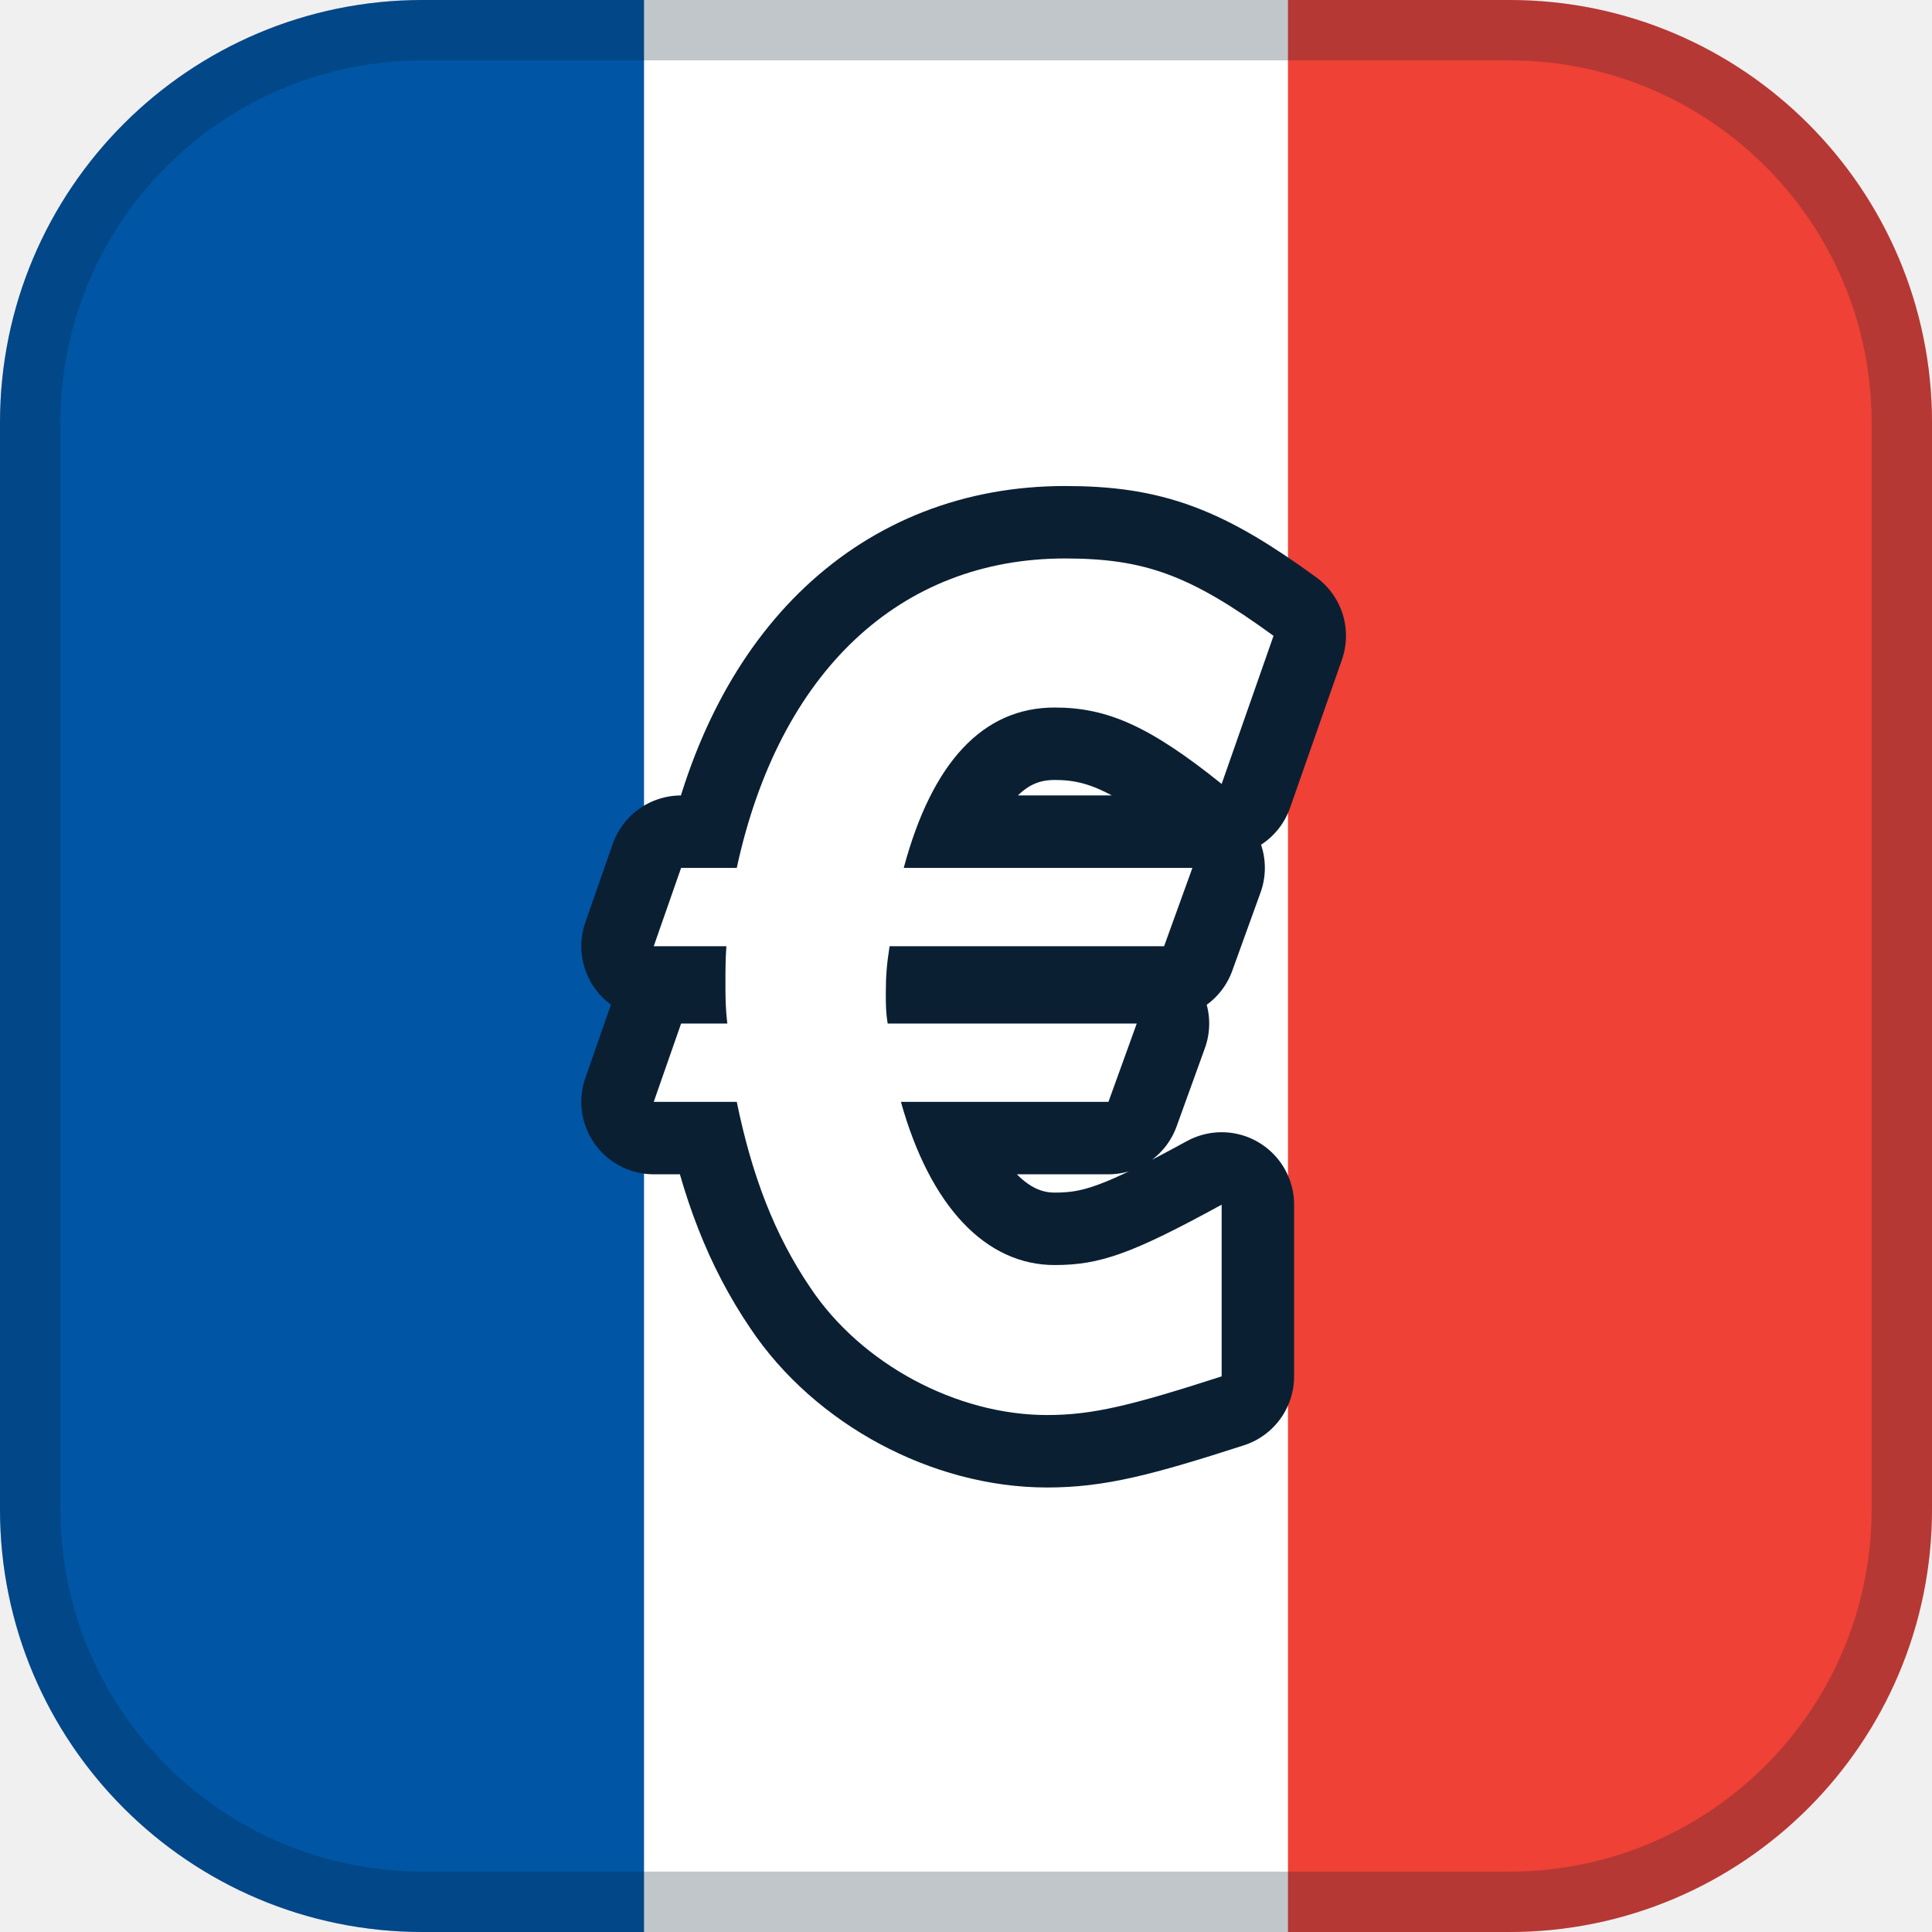
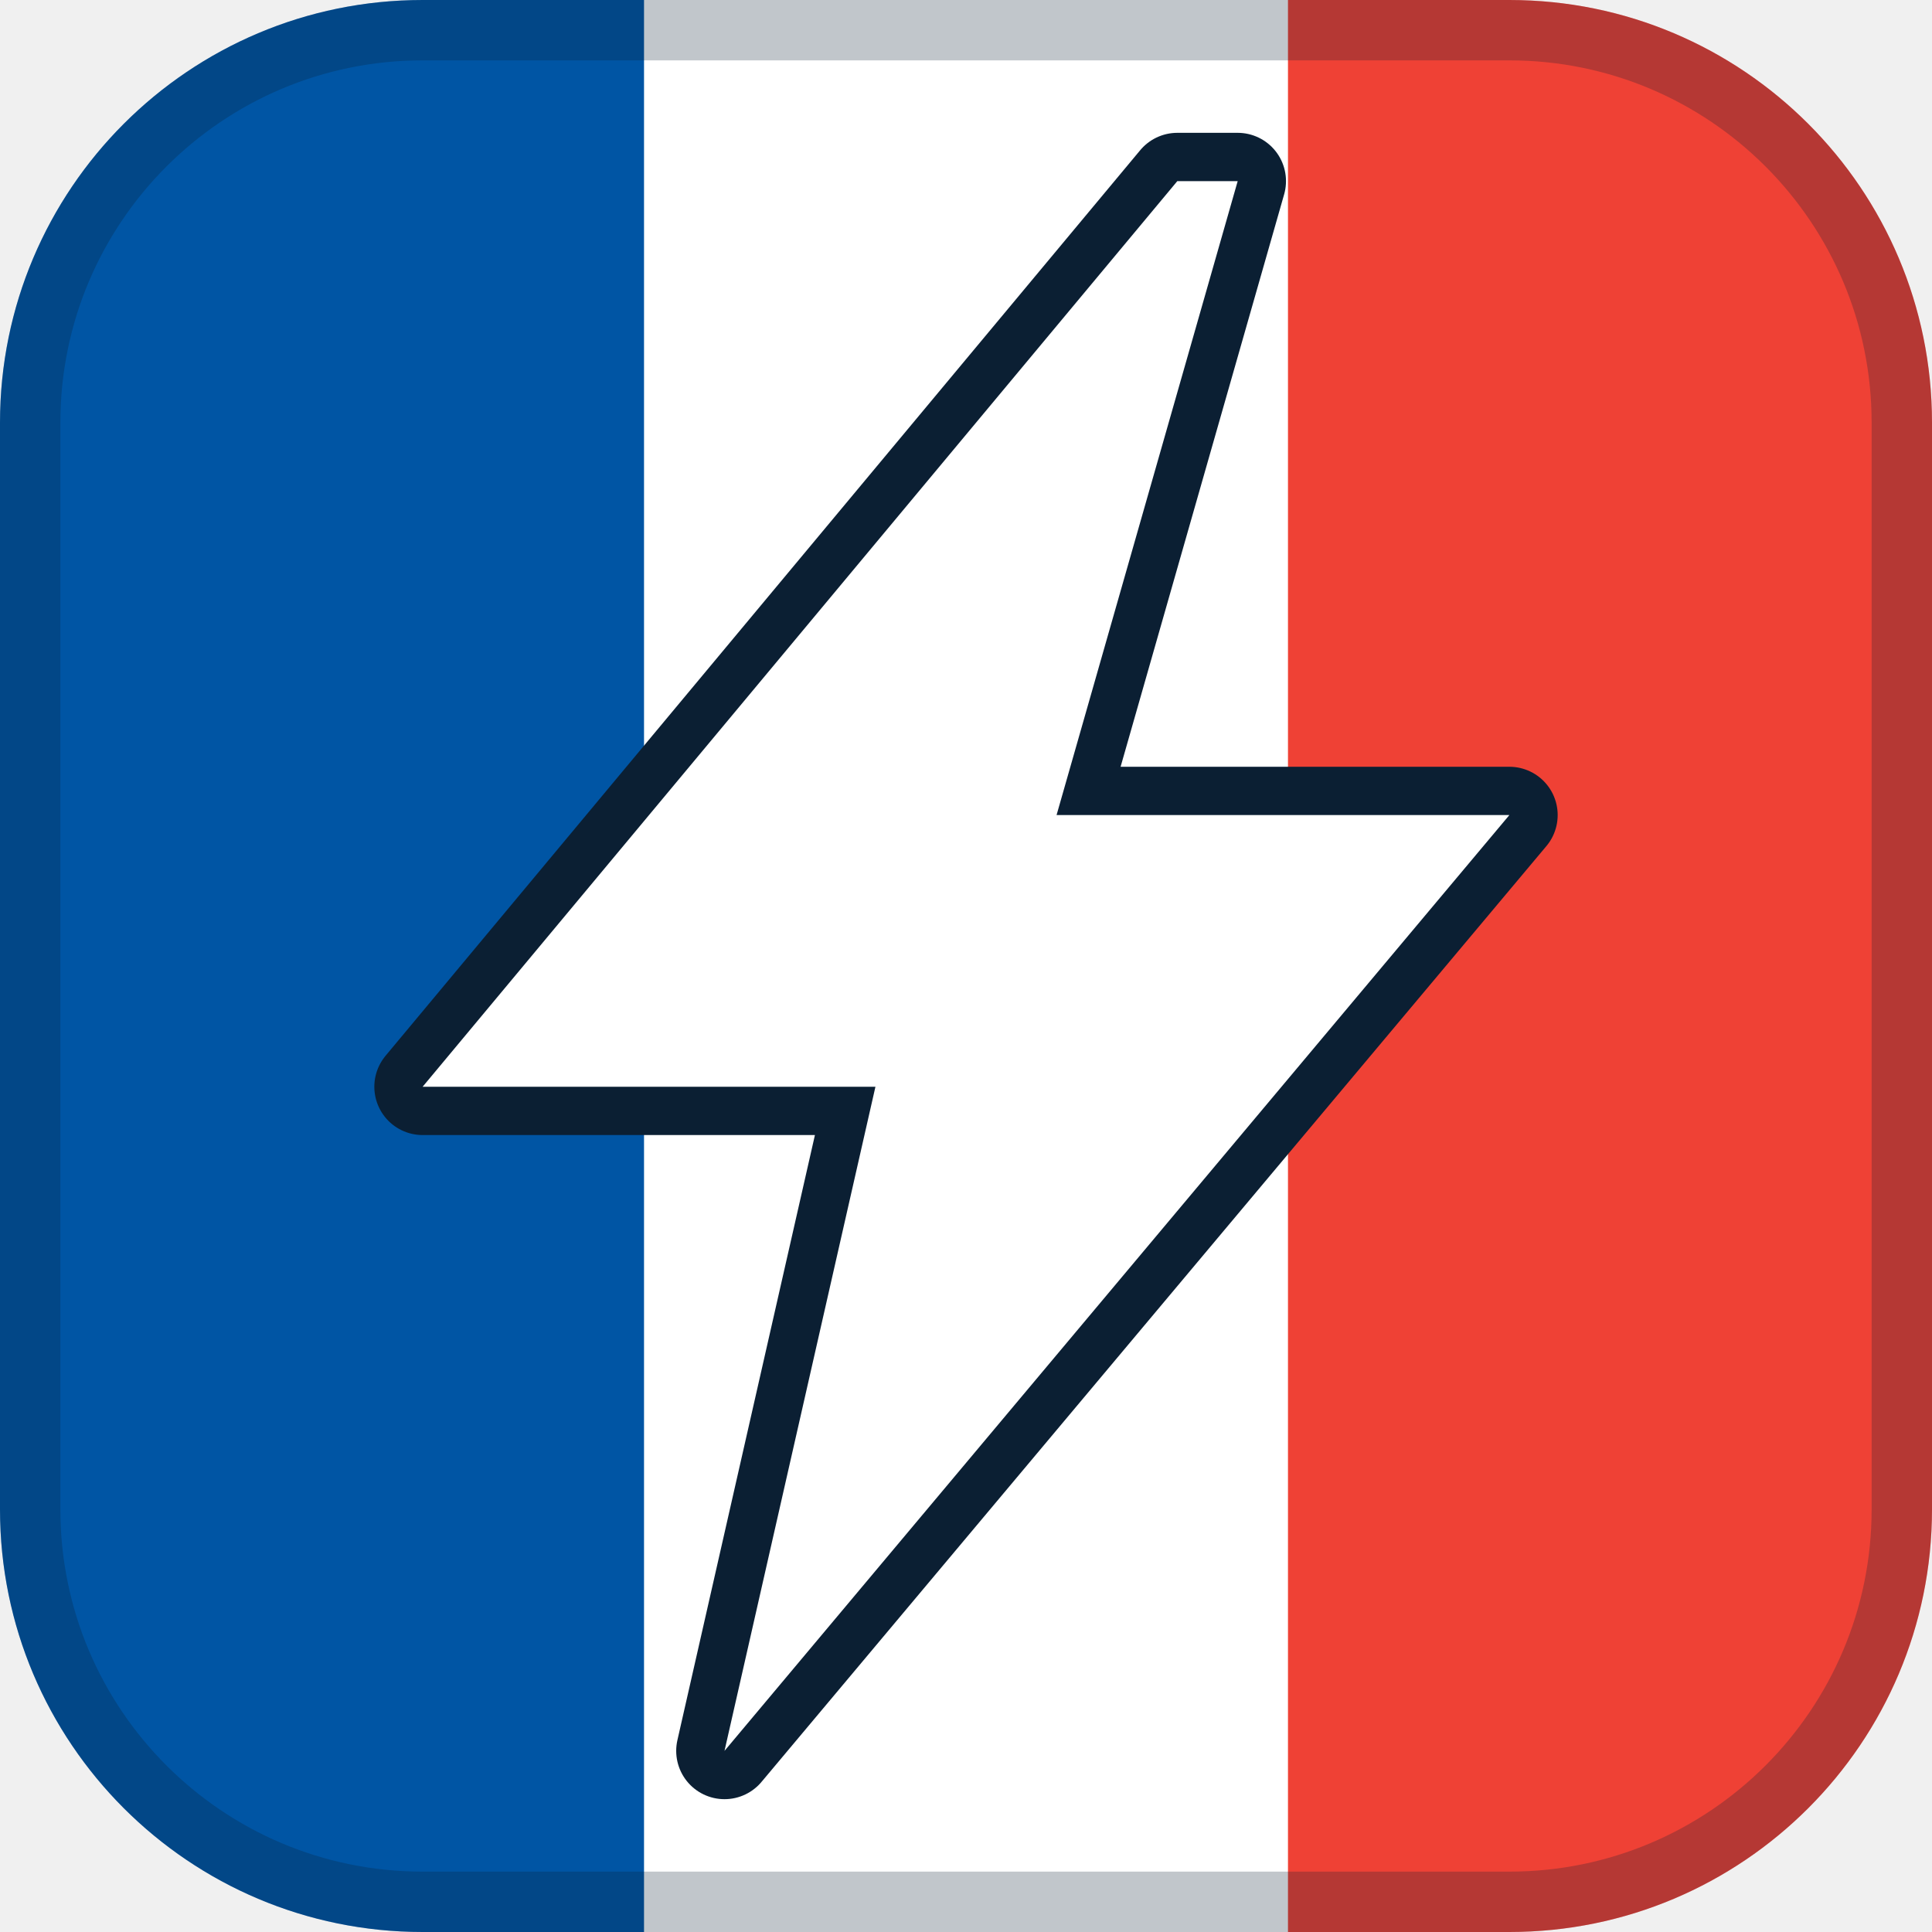
<svg xmlns="http://www.w3.org/2000/svg" viewBox="0 0 32 32">
  <defs>
    <clipPath id="r">
      <rect width="32" height="32" rx="7" />
    </clipPath>
  </defs>
  <g clip-path="url(#r)">
    <rect x="0.000" y="0" width="10.717" height="32" fill="#0055A4" />
    <rect x="10.667" y="0" width="10.717" height="32" fill="#FFFFFF" />
    <rect x="21.333" y="0" width="10.717" height="32" fill="#EF4135" />
  </g>
  <rect x="0.5" y="0.5" width="31" height="31" rx="6.5" fill="none" stroke="#0B1F33" stroke-opacity=".25" />
-   <text x="16" y="23" font-size="19" font-weight="900" fill="#fff" stroke="#0B1F33" stroke-width="2.4" paint-order="stroke" stroke-linejoin="round" font-family="Helvetica, Arial, sans-serif" text-anchor="middle">€</text>
+   <path d="M19.5 3 7 18h7.5L12 29 25 13.5h-7.5L20.5 3z" fill="#fff" stroke="#0B1F33" stroke-width="1.6" stroke-linejoin="round" paint-order="stroke" />
</svg>
